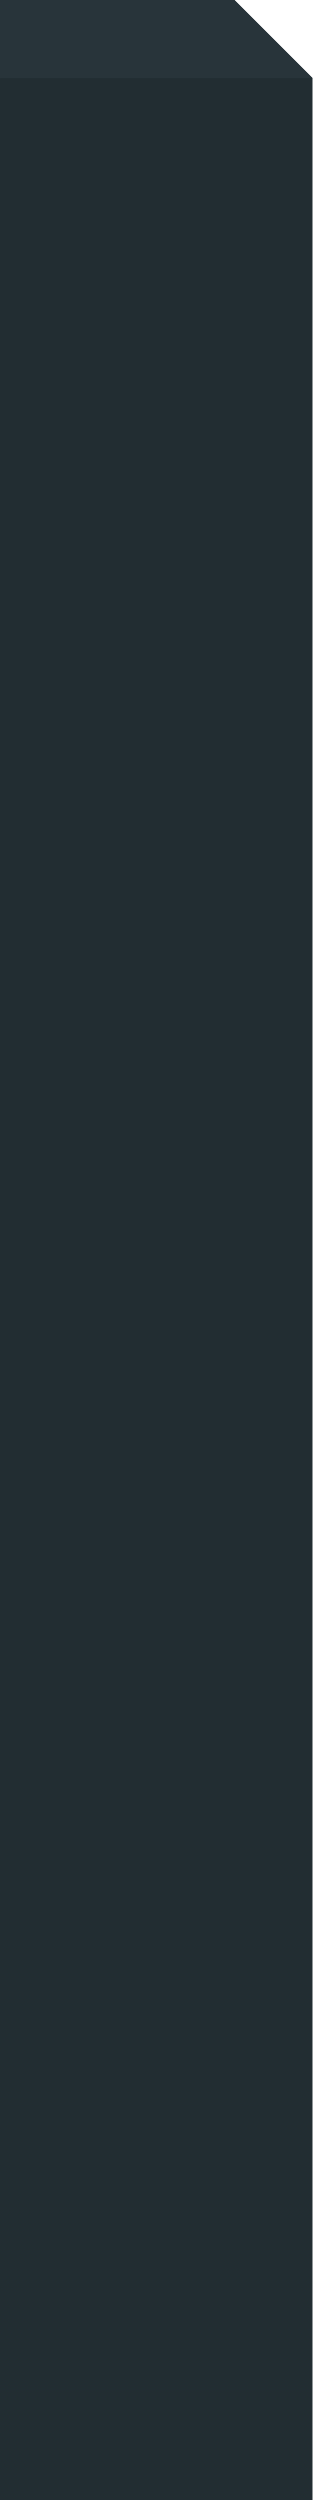
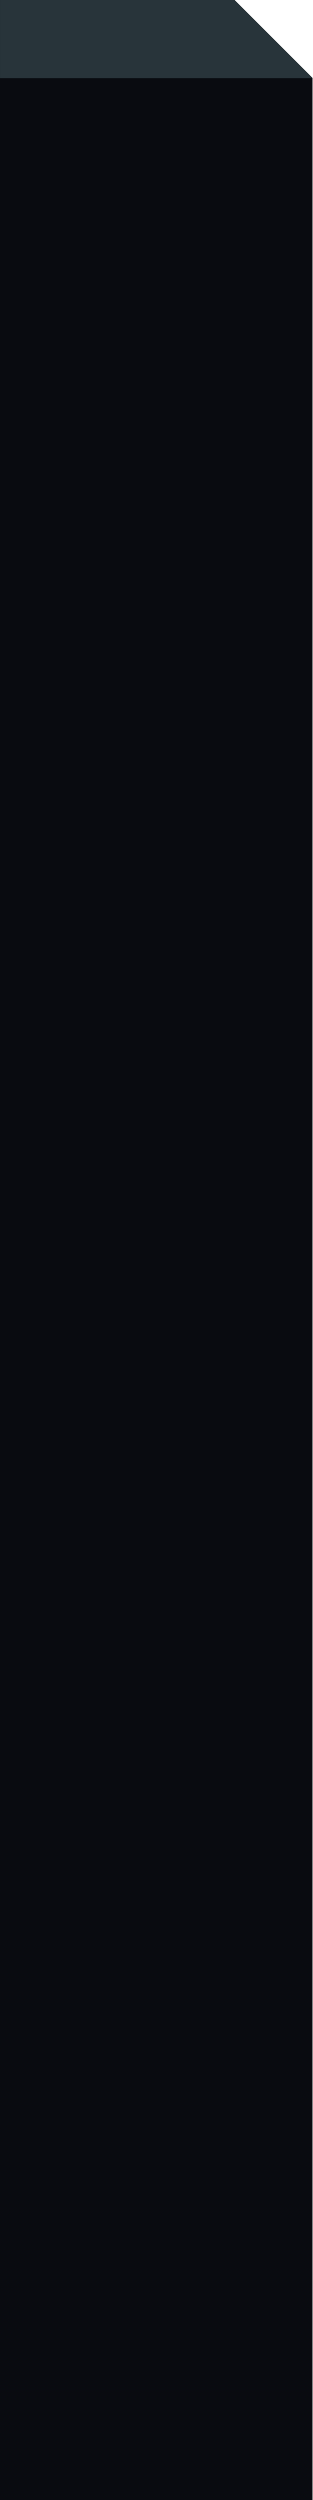
<svg xmlns="http://www.w3.org/2000/svg" width="4" height="32" viewBox="0 0 4 32" id="svg4142" version="1.1">
  <defs id="defs4144" />
  <g id="layer1" transform="translate(0,-1020.362)">
-     <path style="fill:#222d32;fill-opacity:1;stroke:none;stroke-width:1px;stroke-linecap:butt;stroke-linejoin:miter;stroke-opacity:1" d="m 3,1020.362 1,1 v 31 H 0 v -32 z" id="path815" />
+     <path style="fill:#090B10;fill-opacity:1;stroke:none;stroke-width:1px;stroke-linecap:butt;stroke-linejoin:miter;stroke-opacity:1" d="m 3,1020.362 1,1 v 31 H 0 v -32 z" id="path815" />
    <path style="fill:#28343a;fill-opacity:1;stroke:none;stroke-width:1px;stroke-linecap:butt;stroke-linejoin:miter;stroke-opacity:1" d="M 3,1020.362 4,1021.362 H 2.028e-4 v -1 z" id="path850" />
  </g>
</svg>
